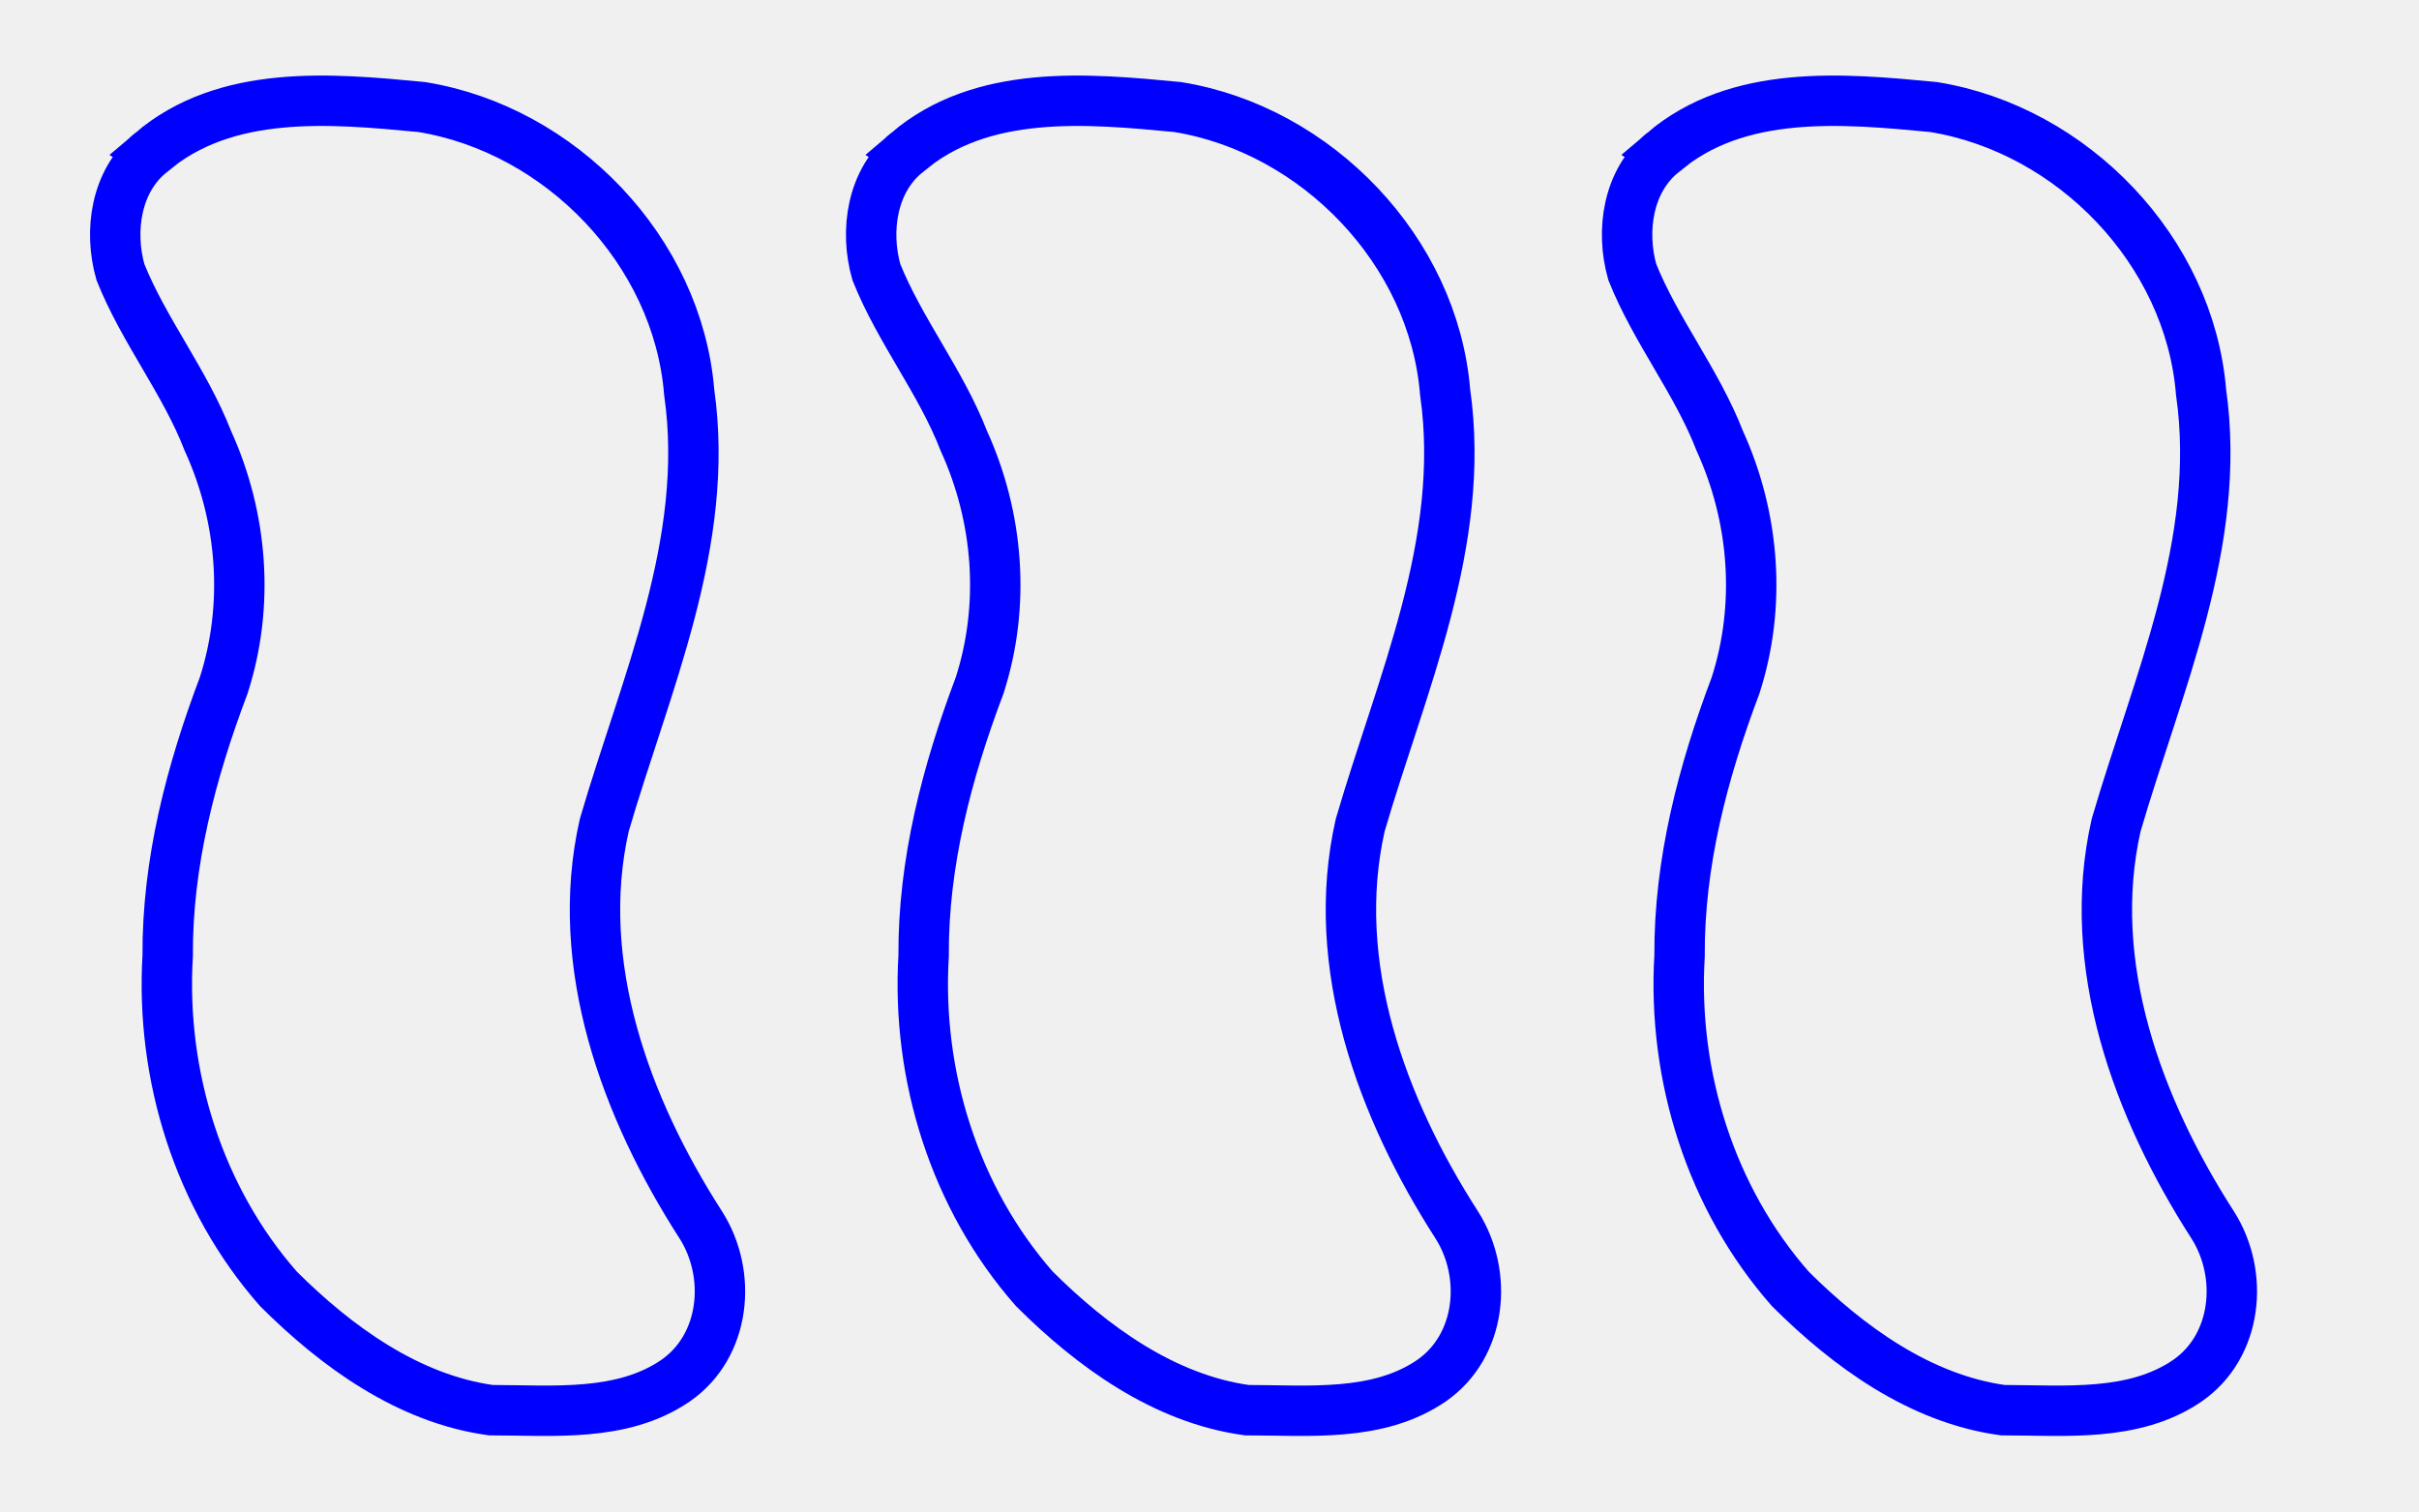
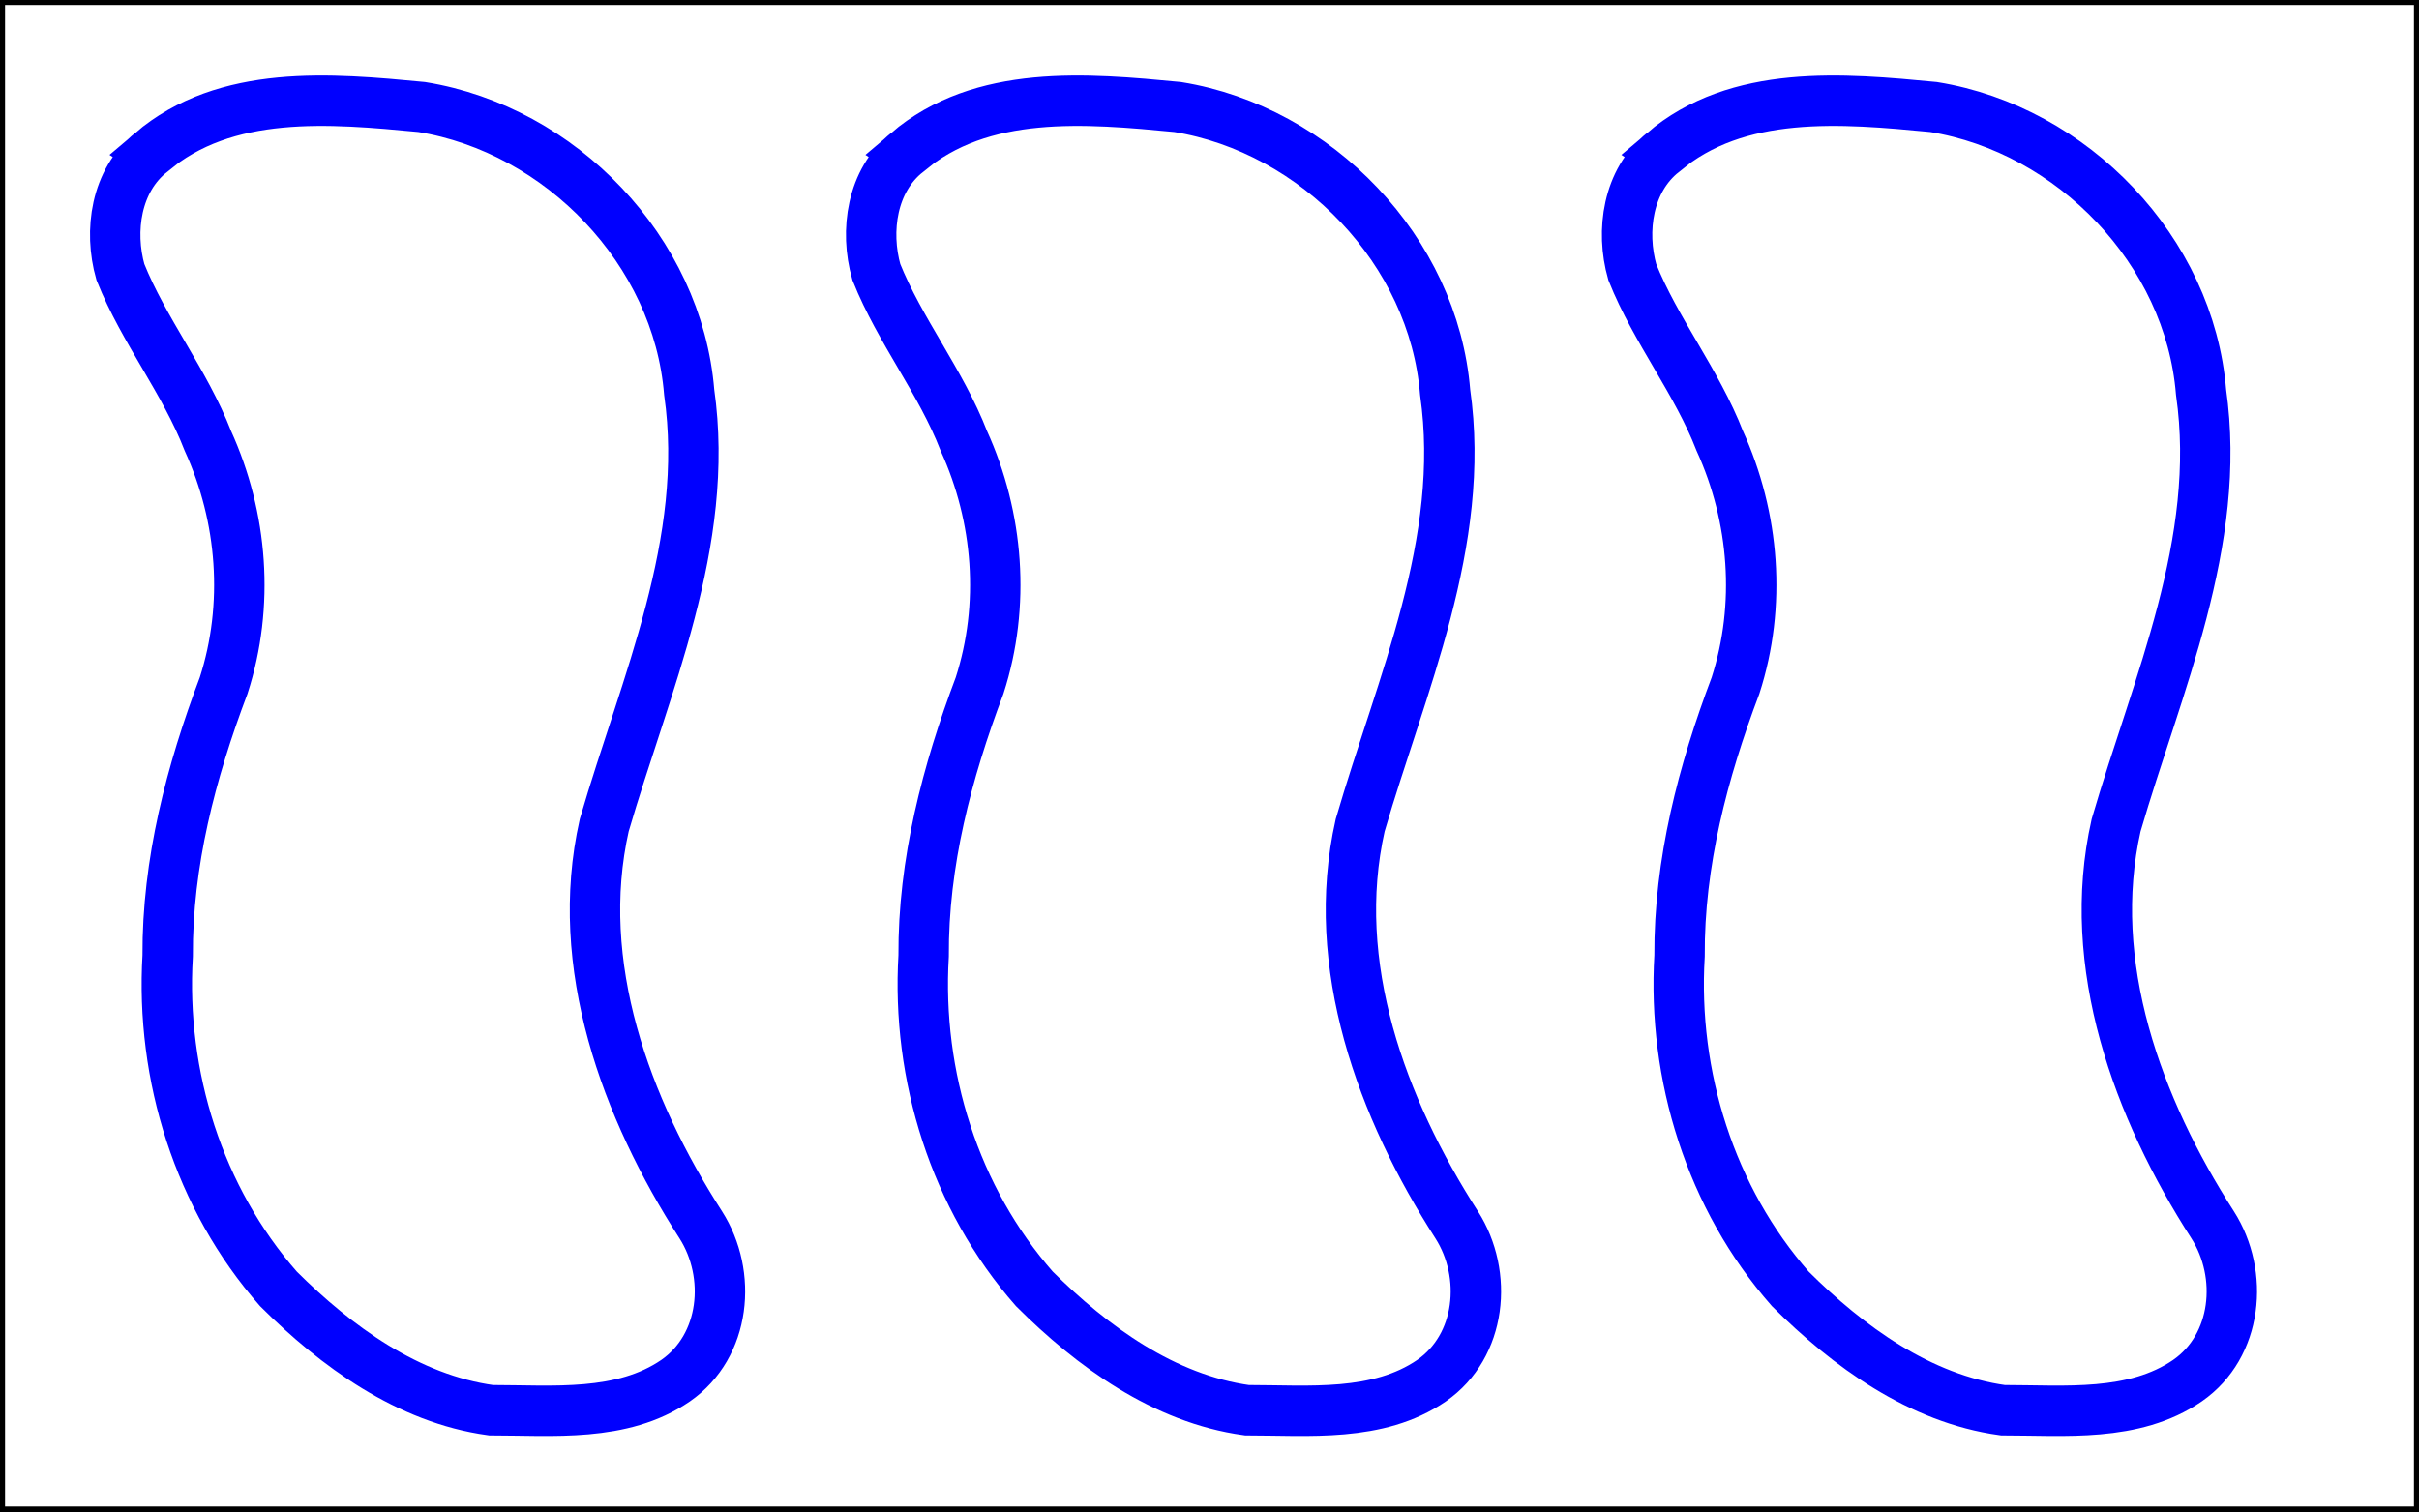
<svg xmlns="http://www.w3.org/2000/svg" baseProfile="full" height="150" version="1.1" width="240">
  <defs />
  <g>
+     <rect fill="#FFFFFF" height="150" stroke="#000000" stroke-width="1px" width="240" x="0" y="0" />
    <path d="M45,15.124 m-30,0 c7.383,-6.315 17.836,-5.362 26.836,-4.502 13.795,2.236 25.402,14.275 26.542,28.298 2.132,14.905 -4.361,29.007 -8.429,42.977 -3.129,13.845 2.147,28.098 9.581,39.661 3.129,4.919 2.46,12.009 -2.499,15.453 -5.326,3.652 -12.199,2.932 -18.325,2.932 -8.224,-1.135 -15.343,-6.322 -21.079,-12.037 -7.906,-8.991 -11.698,-21.15 -10.991,-33.042 -0.053,-9.248 2.313,-18.255 5.557,-26.842 2.565,-7.959 1.889,-16.679 -1.564,-24.262 -2.284,-5.895 -6.348,-10.925 -8.682,-16.759 -1.163,-4.098 -0.448,-9.097 3.054,-11.876 z" fill="none" stroke="blue" stroke-width="5px" />
    <path d="M120,15.124 m-30,0 c7.383,-6.315 17.836,-5.362 26.836,-4.502 13.795,2.236 25.402,14.275 26.542,28.298 2.132,14.905 -4.361,29.007 -8.429,42.977 -3.129,13.845 2.147,28.098 9.581,39.661 3.129,4.919 2.46,12.009 -2.499,15.453 -5.326,3.652 -12.199,2.932 -18.325,2.932 -8.224,-1.135 -15.343,-6.322 -21.079,-12.037 -7.906,-8.991 -11.698,-21.15 -10.991,-33.042 -0.053,-9.248 2.313,-18.255 5.557,-26.842 2.565,-7.959 1.889,-16.679 -1.564,-24.262 -2.284,-5.895 -6.348,-10.925 -8.682,-16.759 -1.163,-4.098 -0.448,-9.097 3.054,-11.876 z" fill="none" stroke="blue" stroke-width="5px" />
    <path d="M195,15.124 m-30,0 c7.383,-6.315 17.836,-5.362 26.836,-4.502 13.795,2.236 25.402,14.275 26.542,28.298 2.132,14.905 -4.361,29.007 -8.429,42.977 -3.129,13.845 2.147,28.098 9.581,39.661 3.129,4.919 2.46,12.009 -2.499,15.453 -5.326,3.652 -12.199,2.932 -18.325,2.932 -8.224,-1.135 -15.343,-6.322 -21.079,-12.037 -7.906,-8.991 -11.698,-21.15 -10.991,-33.042 -0.053,-9.248 2.313,-18.255 5.557,-26.842 2.565,-7.959 1.889,-16.679 -1.564,-24.262 -2.284,-5.895 -6.348,-10.925 -8.682,-16.759 -1.163,-4.098 -0.448,-9.097 3.054,-11.876 z" fill="none" stroke="blue" stroke-width="5px" />
  </g>
</svg>
